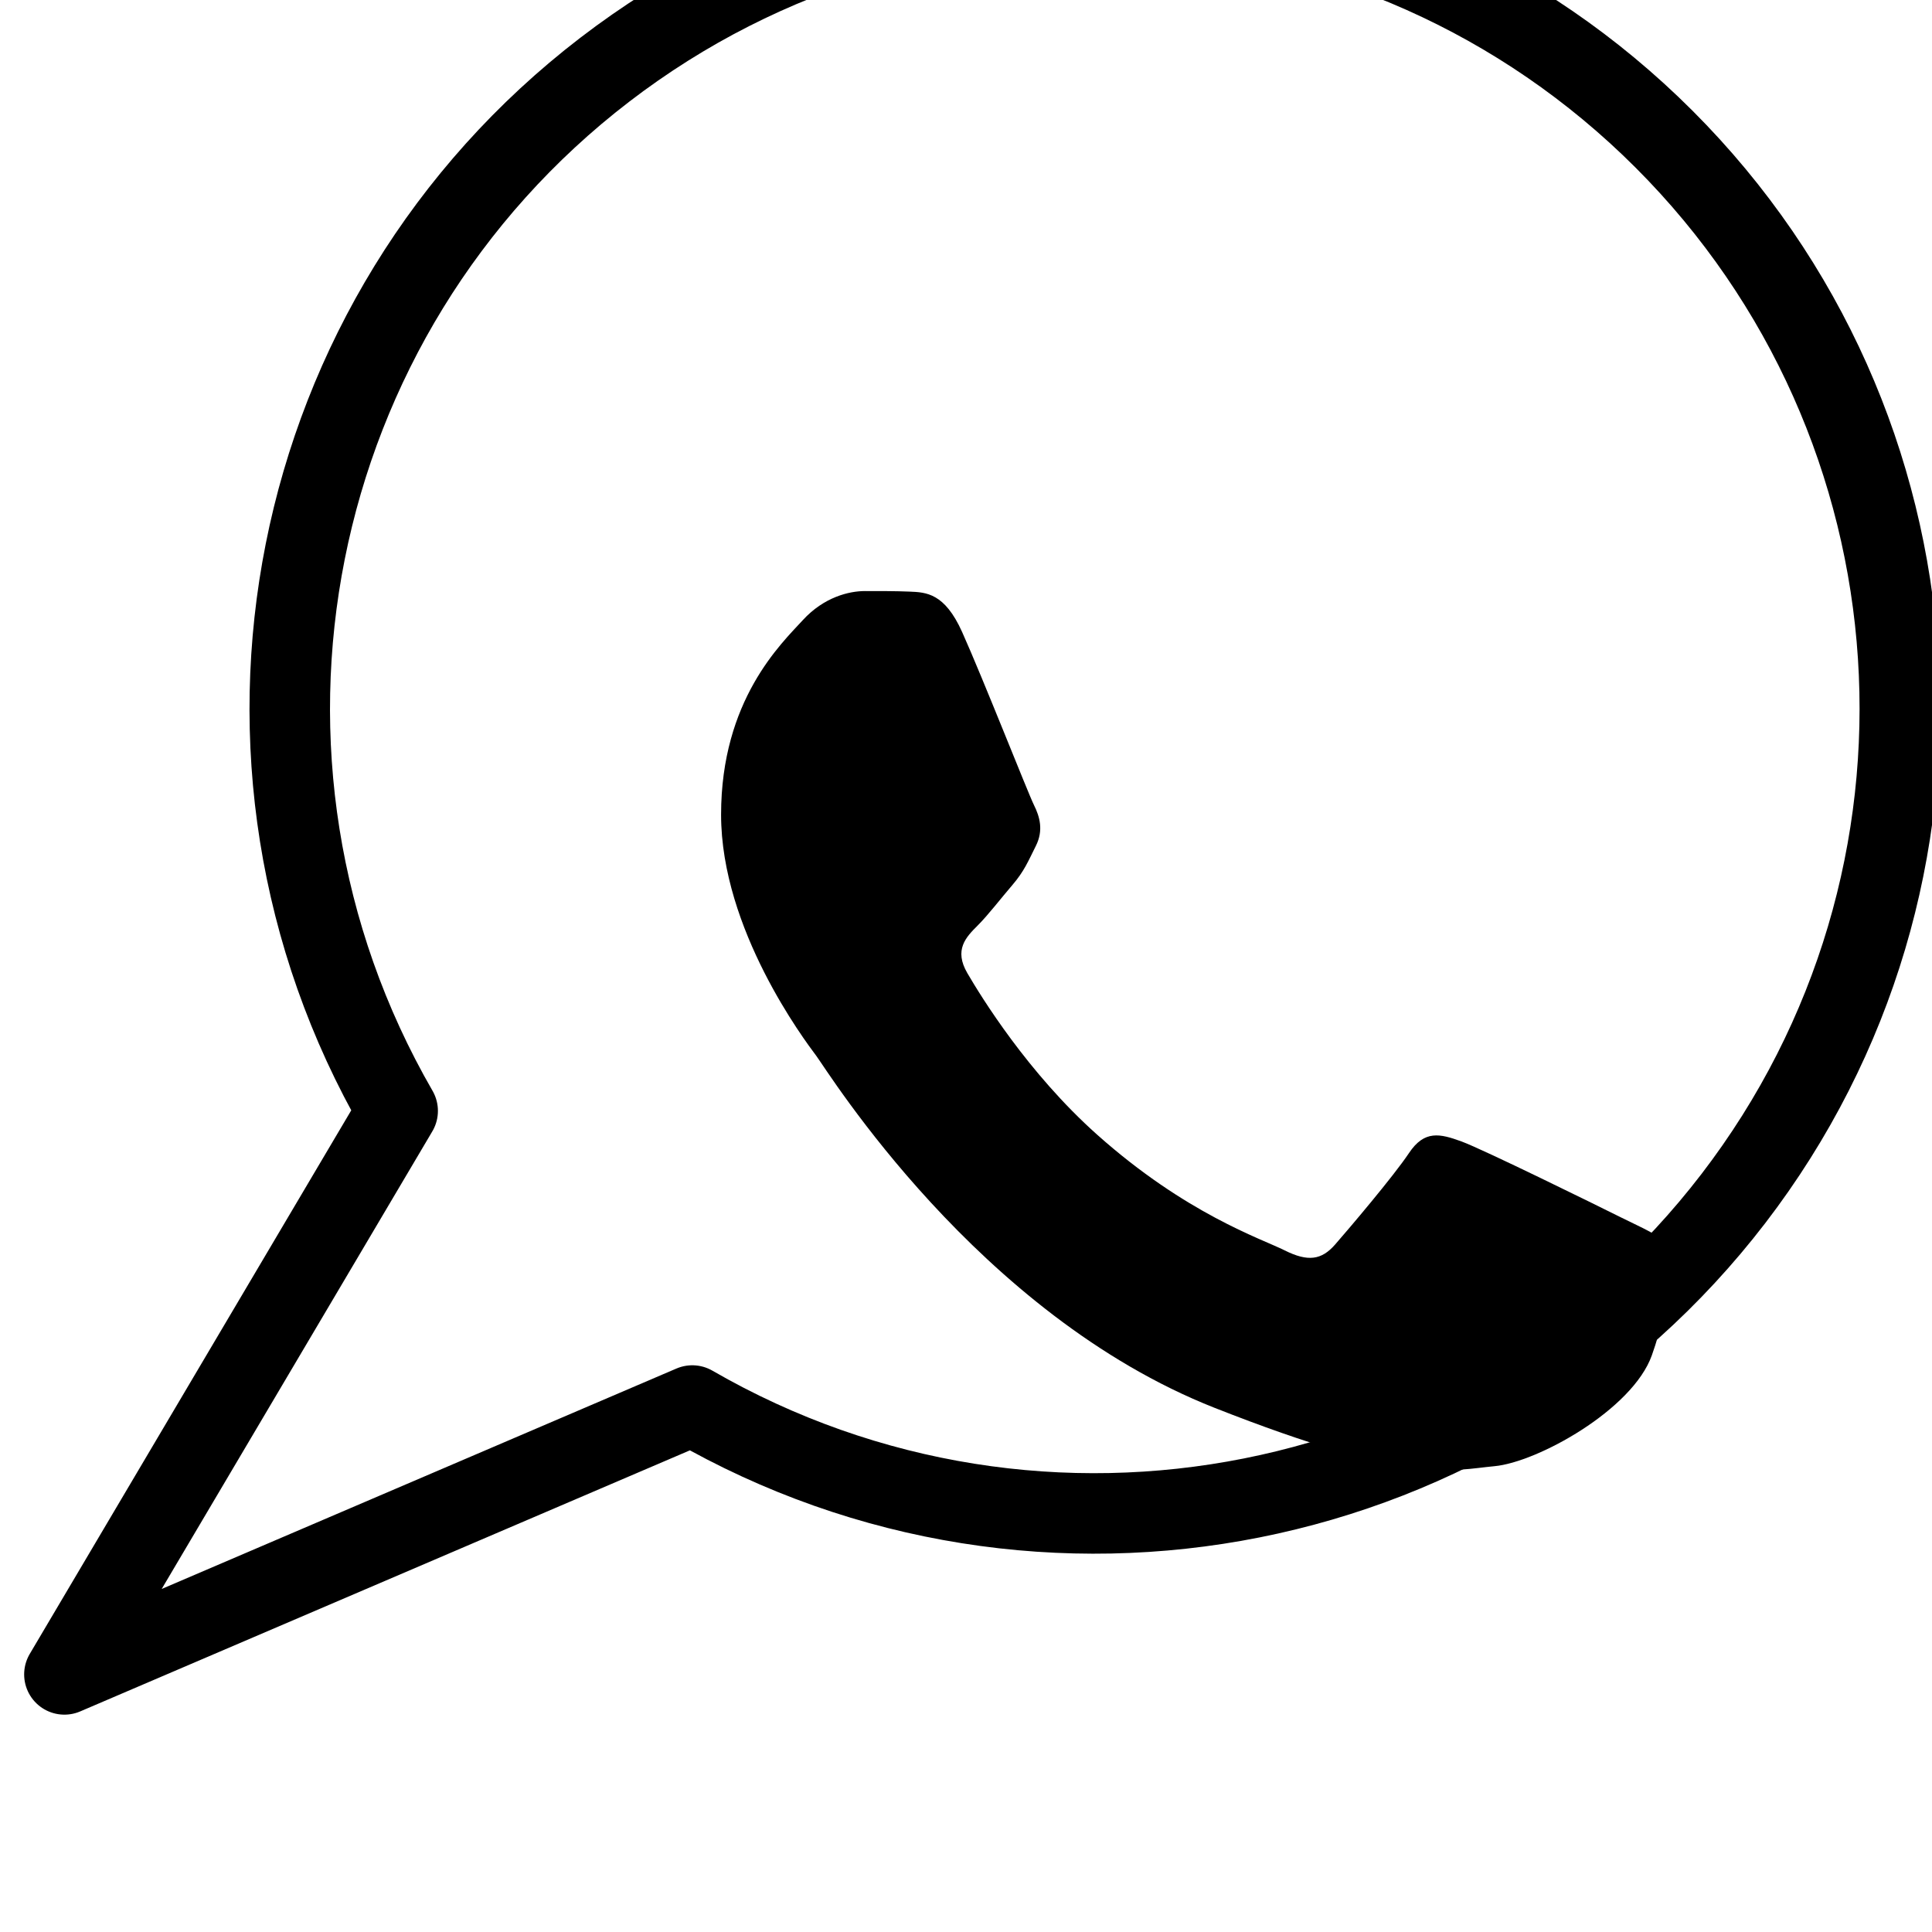
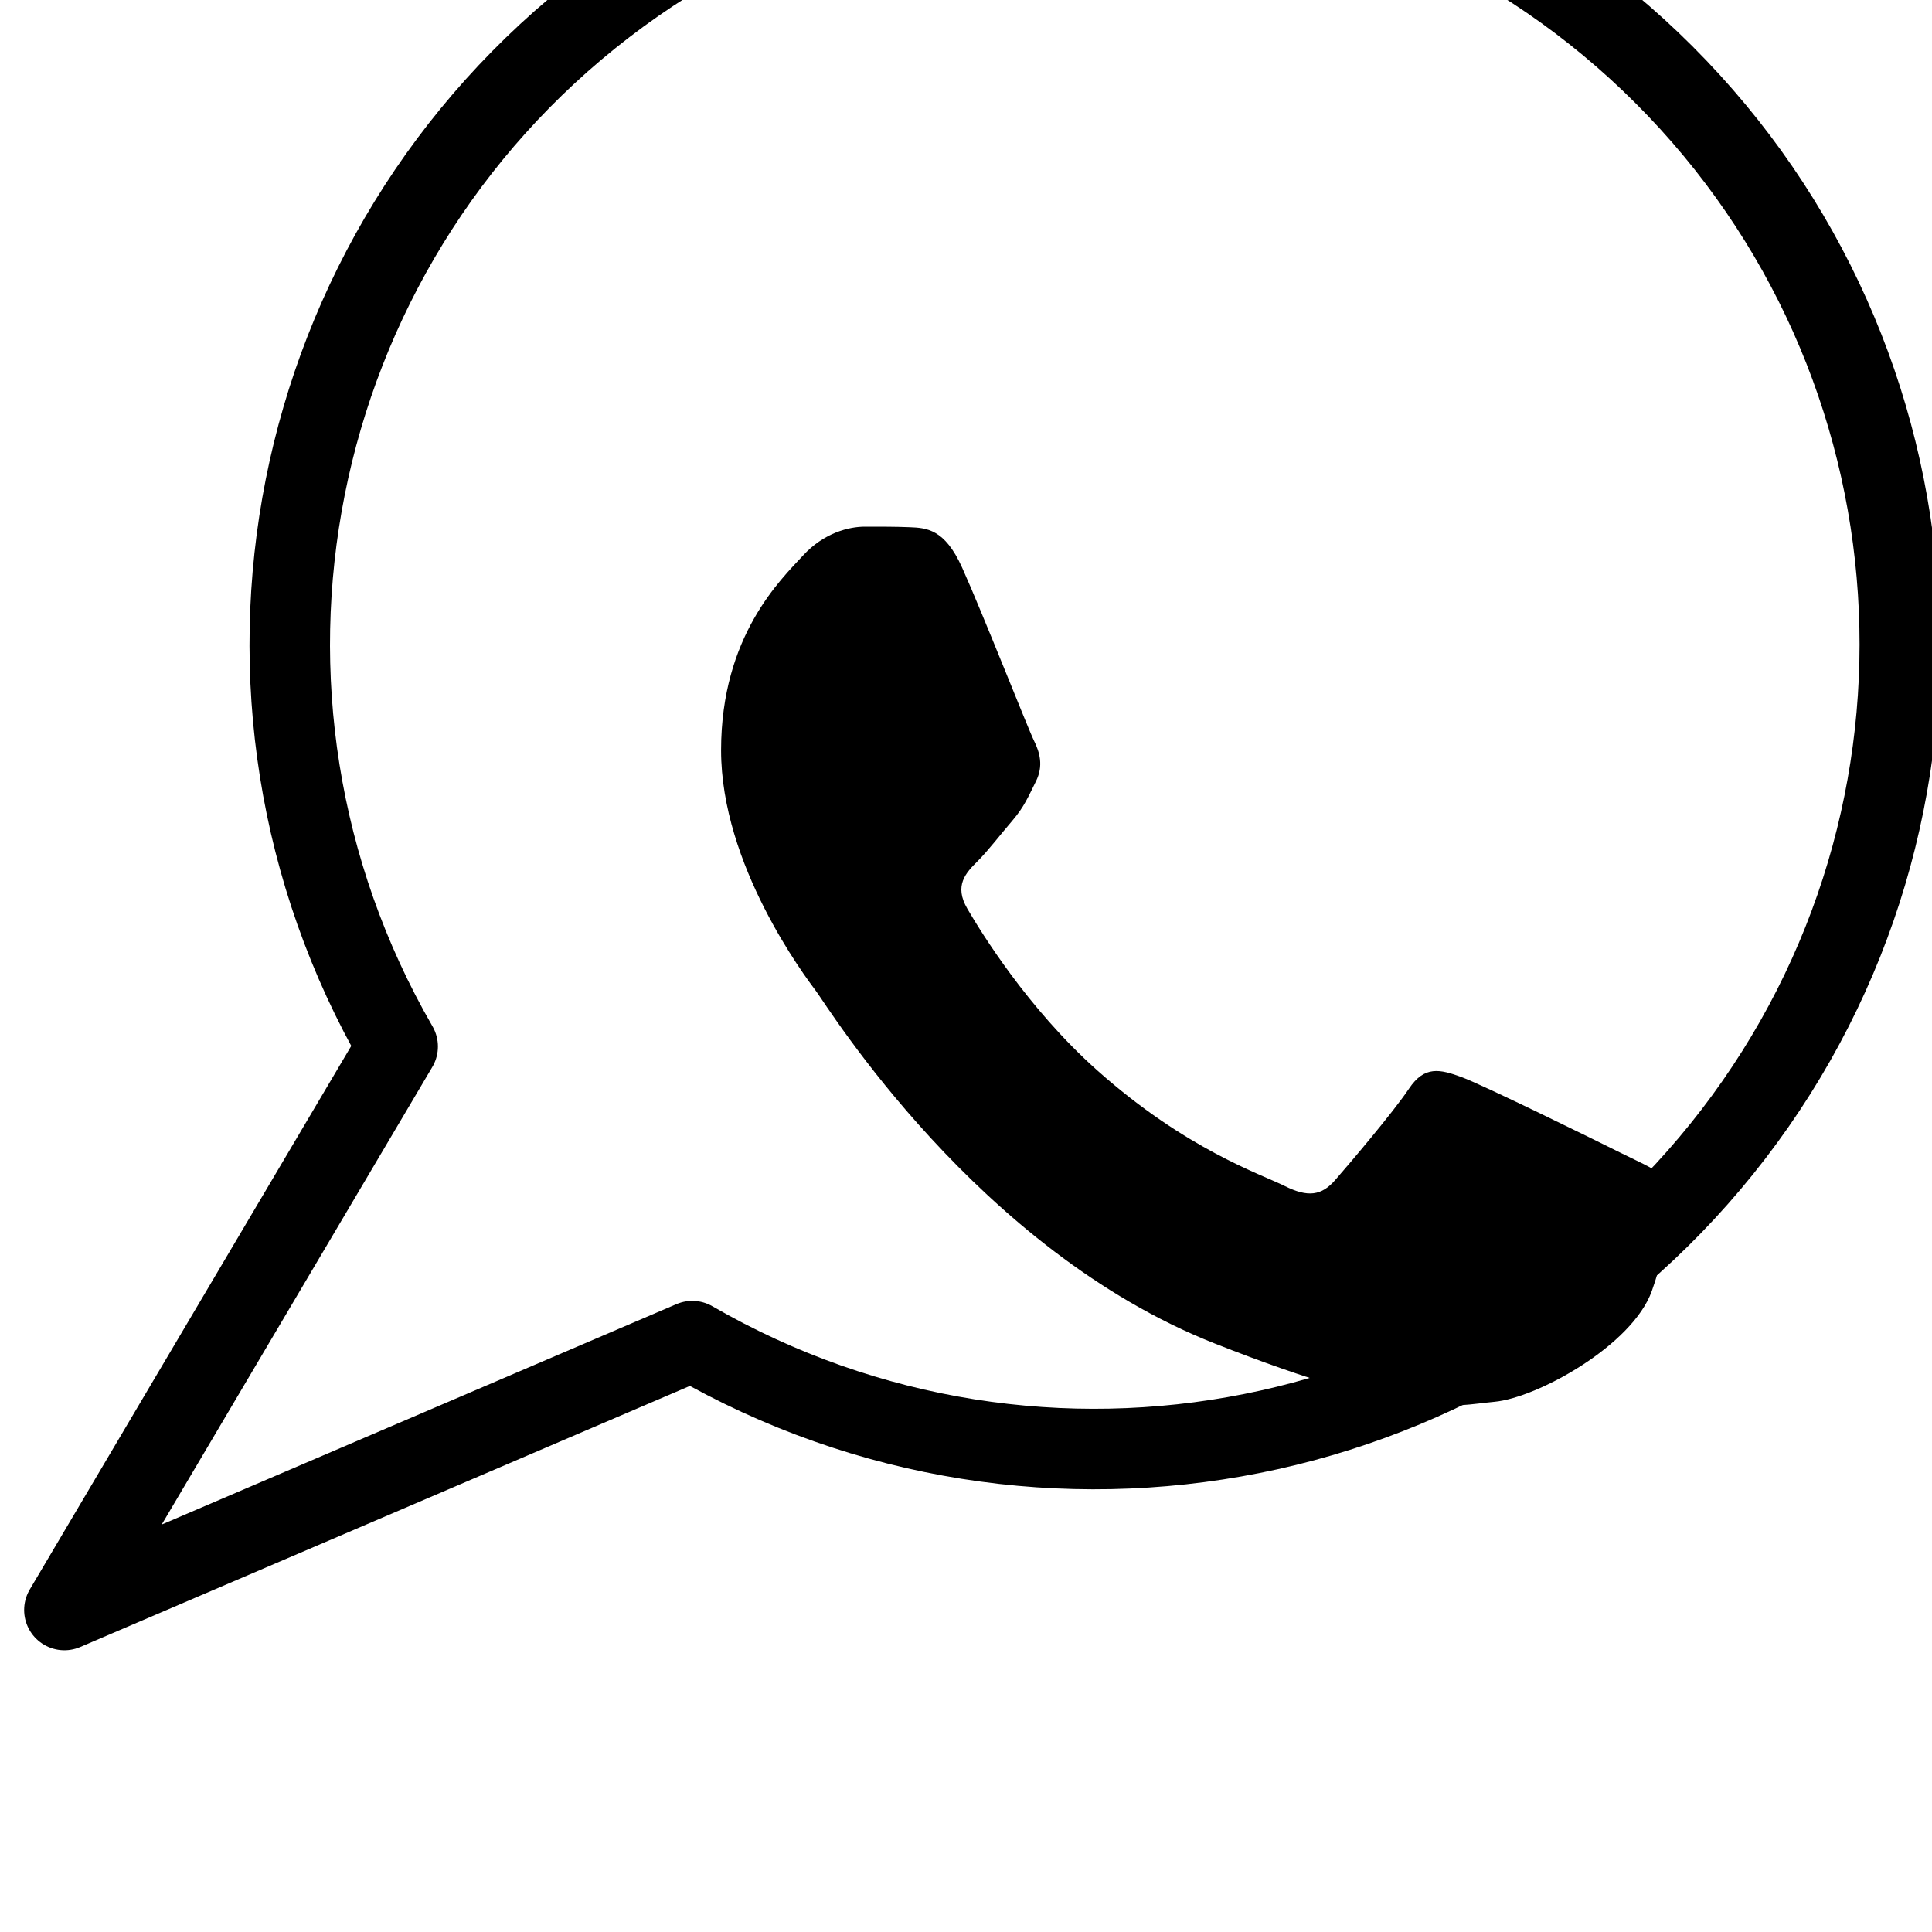
- <svg xmlns="http://www.w3.org/2000/svg" width="36" height="36" viewBox="8 13 60 60" fill="none" stroke="currentColor" stroke-width="2.5" stroke-linecap="round" stroke-linejoin="round">
+ <svg xmlns="http://www.w3.org/2000/svg" width="36" height="36" viewBox="8 15 60 60" fill="none" stroke="currentColor" stroke-width="2.5" stroke-linecap="round" stroke-linejoin="round">
  <path d="M 20.35 47.5 A 25 25 0 1 1 29.5 56.65 L 10 65 Z" />
  <path d="M 37.878 32.624 c -0.543 -1.206 -1.113 -1.23 -1.63 -1.251 c -0.422 -0.018 -0.905 -0.017 -1.388 -0.017 c -0.483 0 -1.268 0.181 -1.931 0.906 c -0.664 0.725 -2.535 2.477 -2.535 6.039 c 0 3.563 2.595 7.006 2.957 7.49 c 0.362 0.483 5.01 8.028 12.37 10.931 c 6.118 2.412 7.362 1.933 8.69 1.812 c 1.328 -0.121 4.285 -1.751 4.888 -3.442 c 0.604 -1.691 0.604 -3.14 0.423 -3.443 c -0.181 -0.302 -0.664 -0.483 -1.388 -0.845 c -0.724 -0.362 -4.285 -2.114 -4.948 -2.356 c -0.664 -0.241 -1.147 -0.362 -1.63 0.363 c -0.483 0.724 -1.87 2.355 -2.292 2.838 c -0.422 0.484 -0.845 0.544 -1.569 0.182 c -0.724 -0.363 -3.057 -1.127 -5.824 -3.594 c -2.153 -1.92 -3.606 -4.29 -4.029 -5.015 c -0.422 -0.724 -0.045 -1.116 0.318 -1.477 c 0.325 -0.324 0.724 -0.846 1.087 -1.268 c 0.361 -0.423 0.482 -0.725 0.723 -1.208 c 0.242 -0.483 0.121 -0.906 -0.06 -1.269 C 39.929 37.637 38.522 34.056 37.878 32.624" fill="currentColor" stroke="none" />
</svg>
